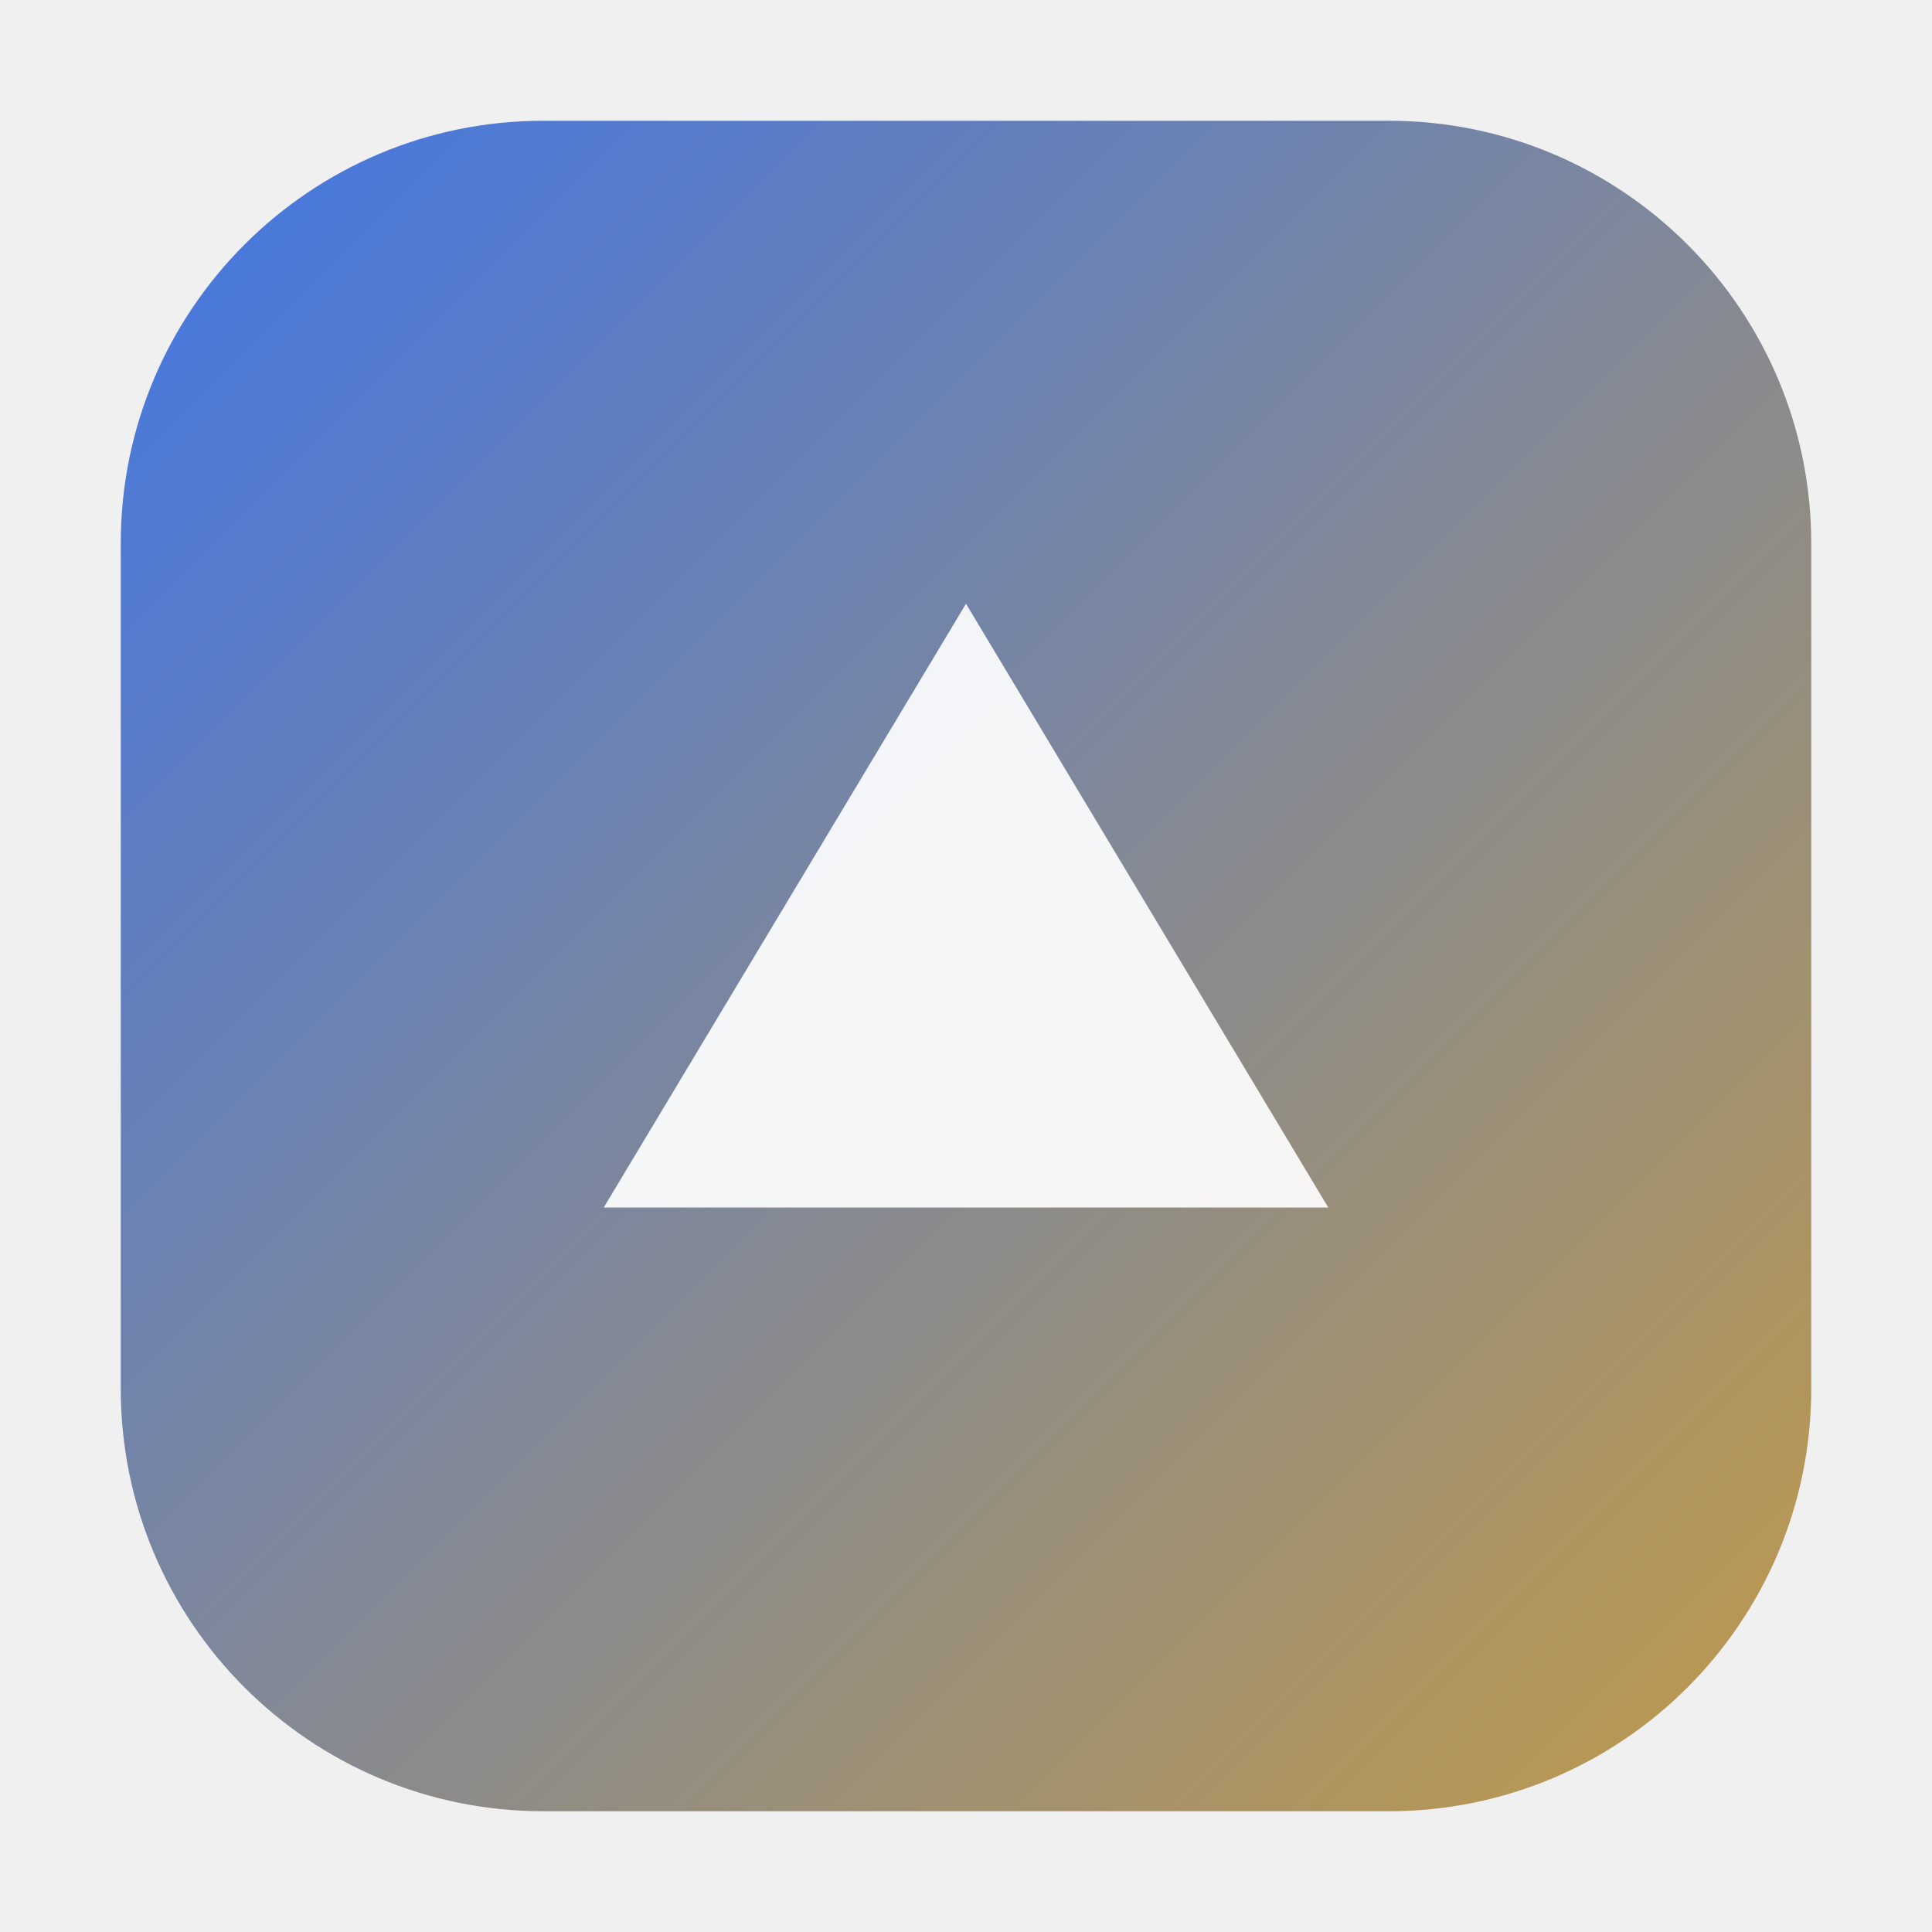
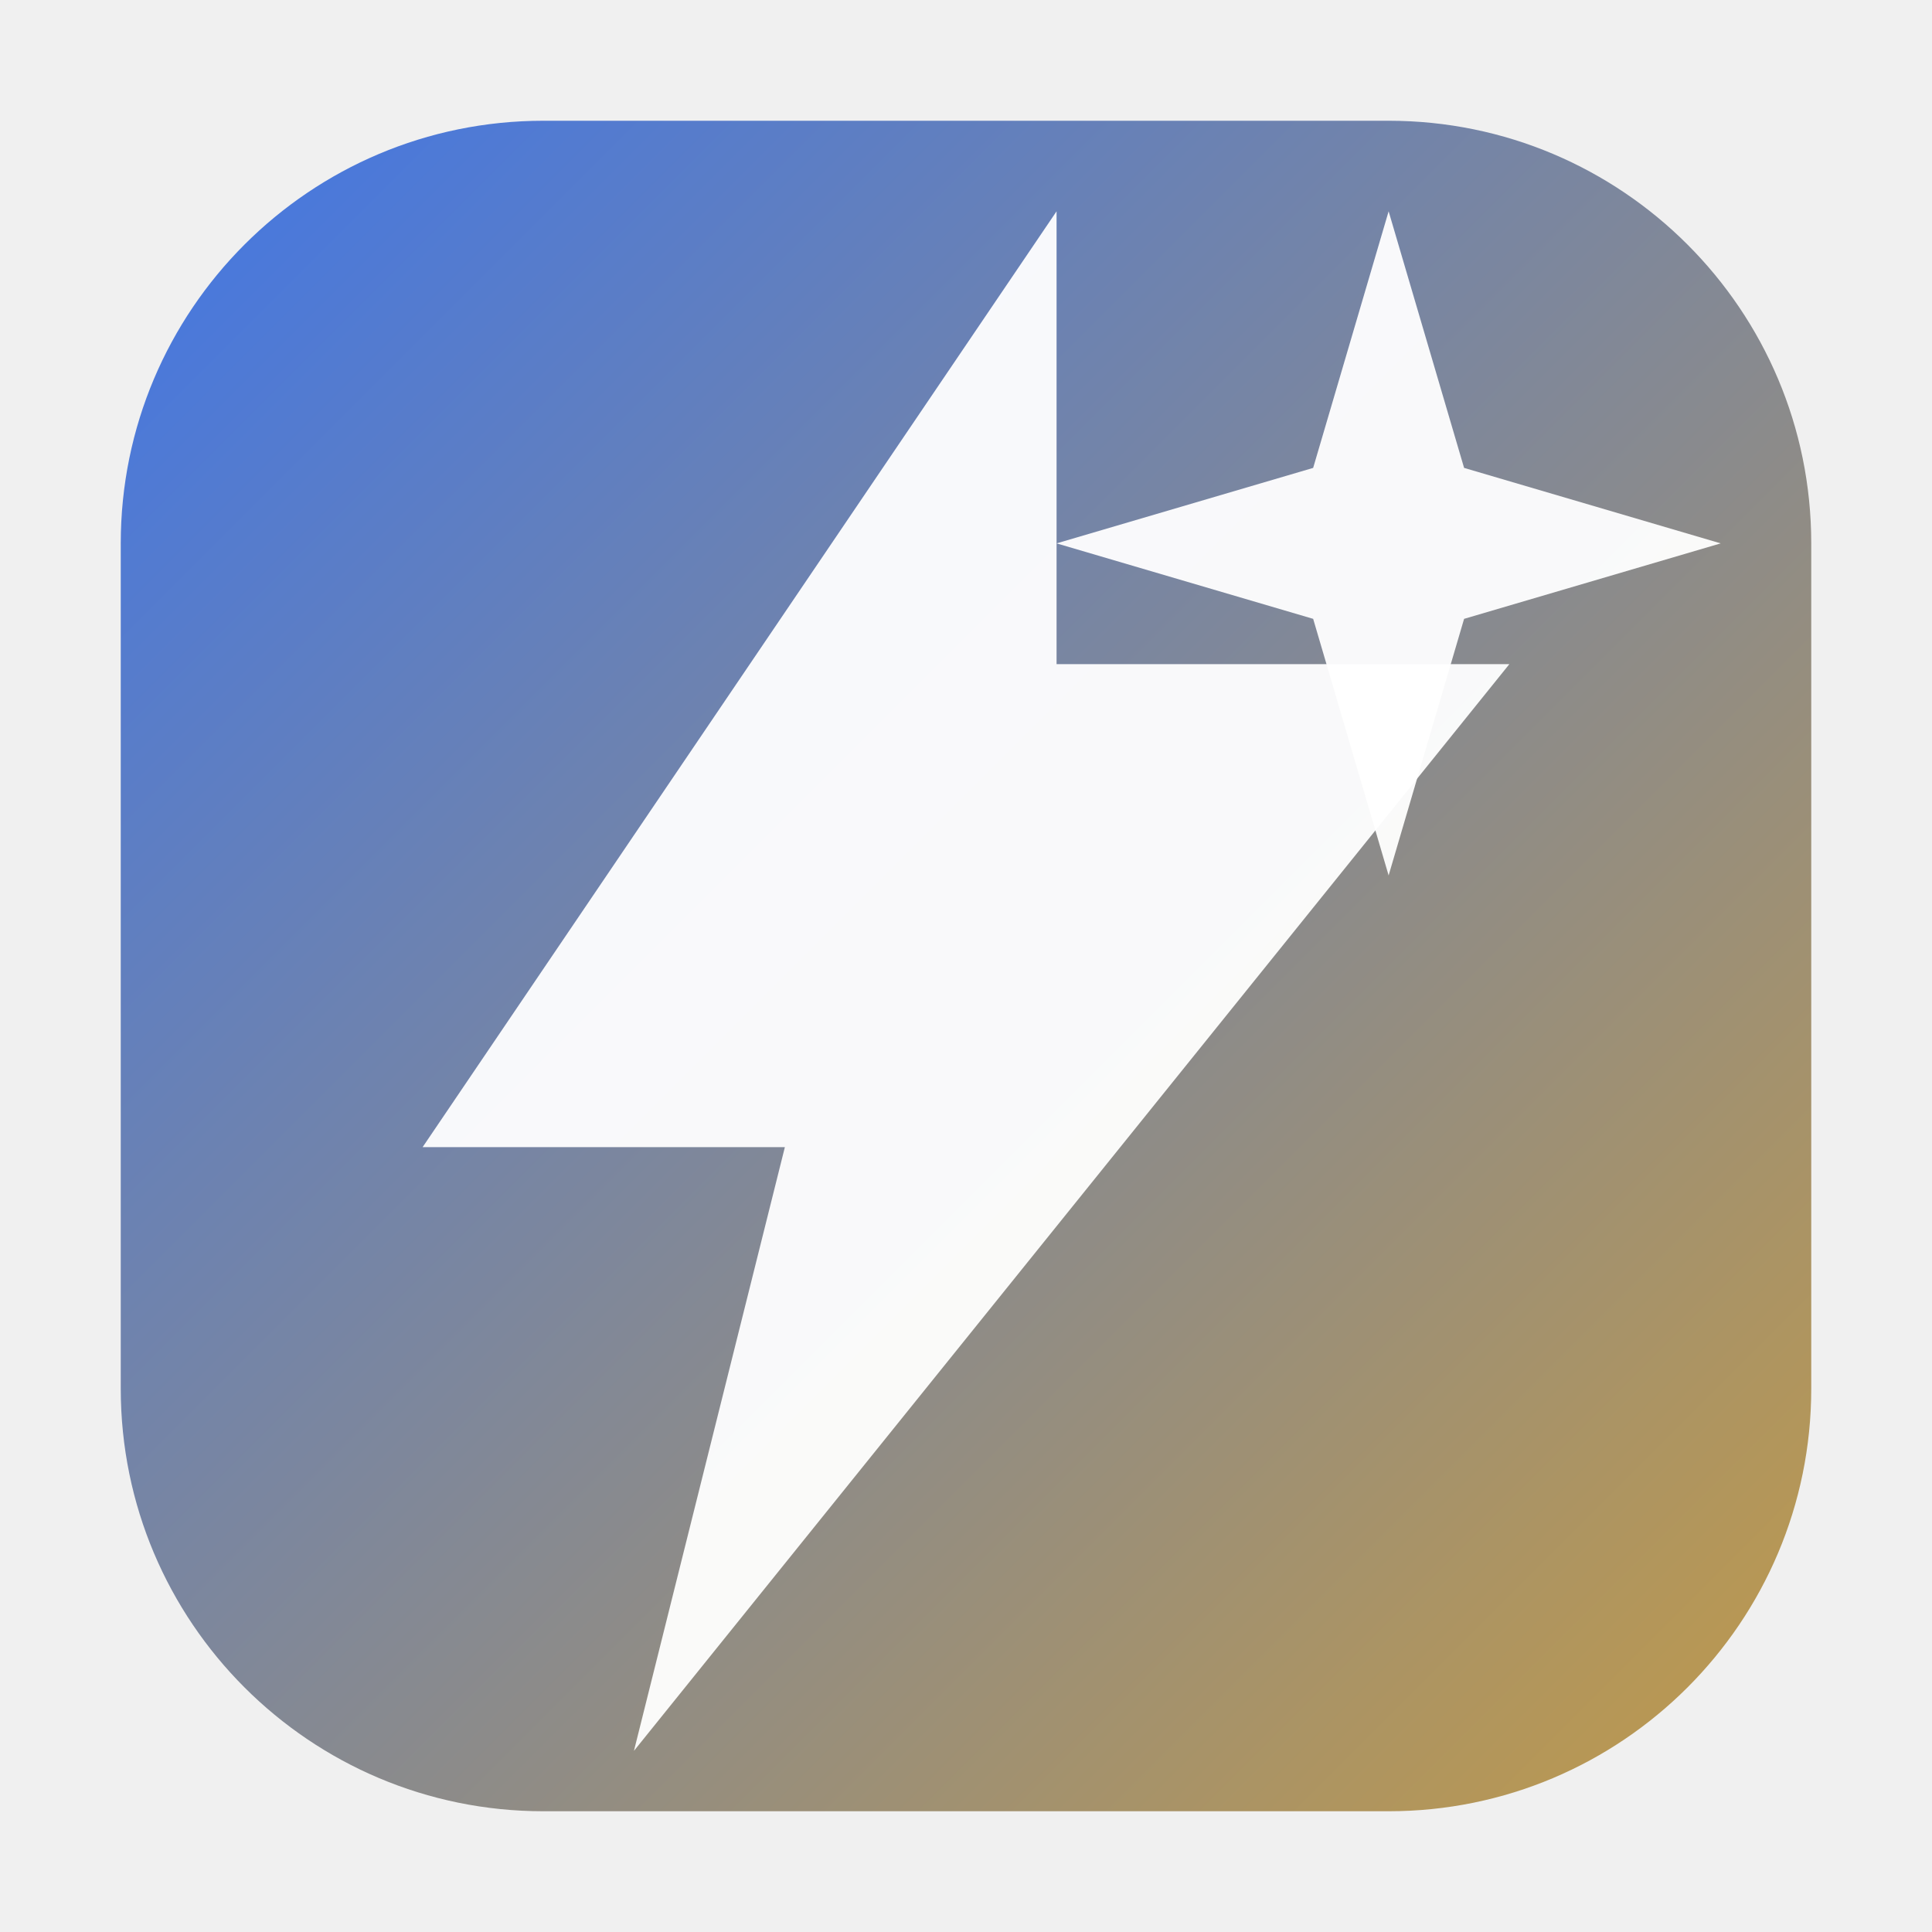
<svg xmlns="http://www.w3.org/2000/svg" viewBox="0 0 64 64" width="64" height="64">
  <defs>
    <linearGradient id="g" x1="0" y1="0" x2="1" y2="1">
      <stop offset="0" stop-color="#4176e6" />
      <stop offset="1" stop-color="#c19a49" />
    </linearGradient>
  </defs>
  <rect x="4" y="4" width="56" height="56" rx="14" fill="url(#g)" />
-   <path d="M20 40 L32 20 L44 40 Z" fill="#fff" opacity="0.92" />
+   <path d="M46 7 L48.5 15.5 L57 18 L48.5 20.5 L46 29 L43.5 20.5 L35 18 L43.5 15.5 Z" fill="#fff" opacity="0.95" />
+   <path d="M35 7 L14 38 L26 38 L21 58 L50 22 L35 22 Z" fill="#fff" opacity="0.95" />
</svg>
